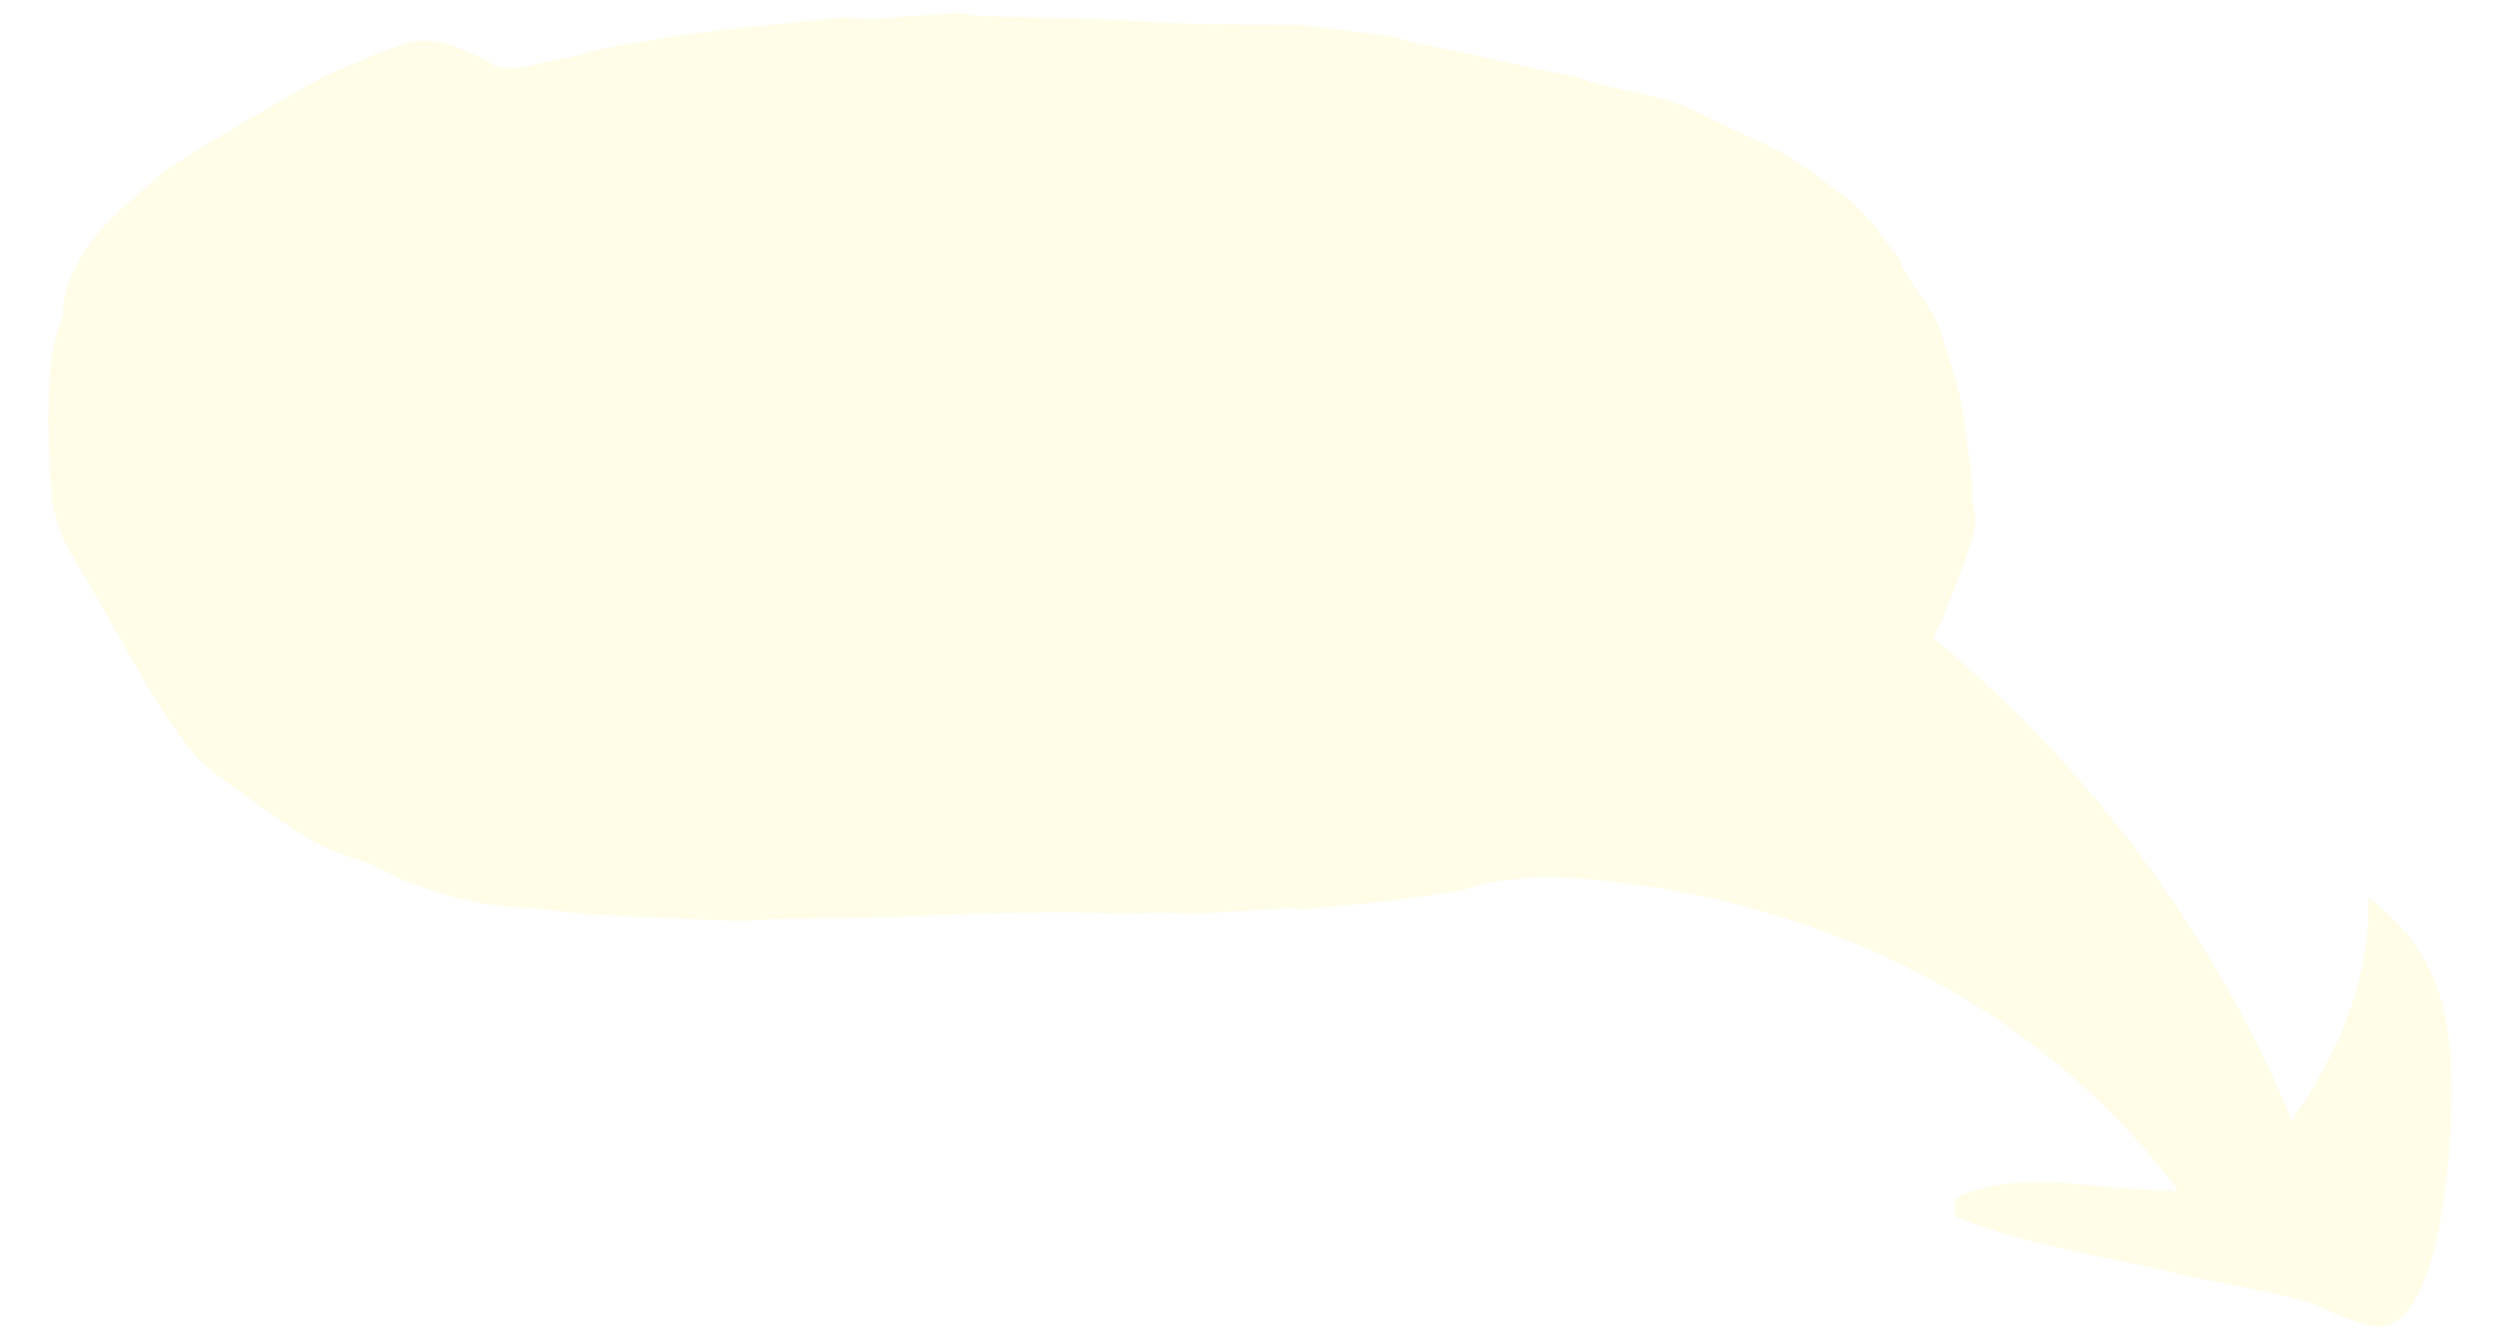
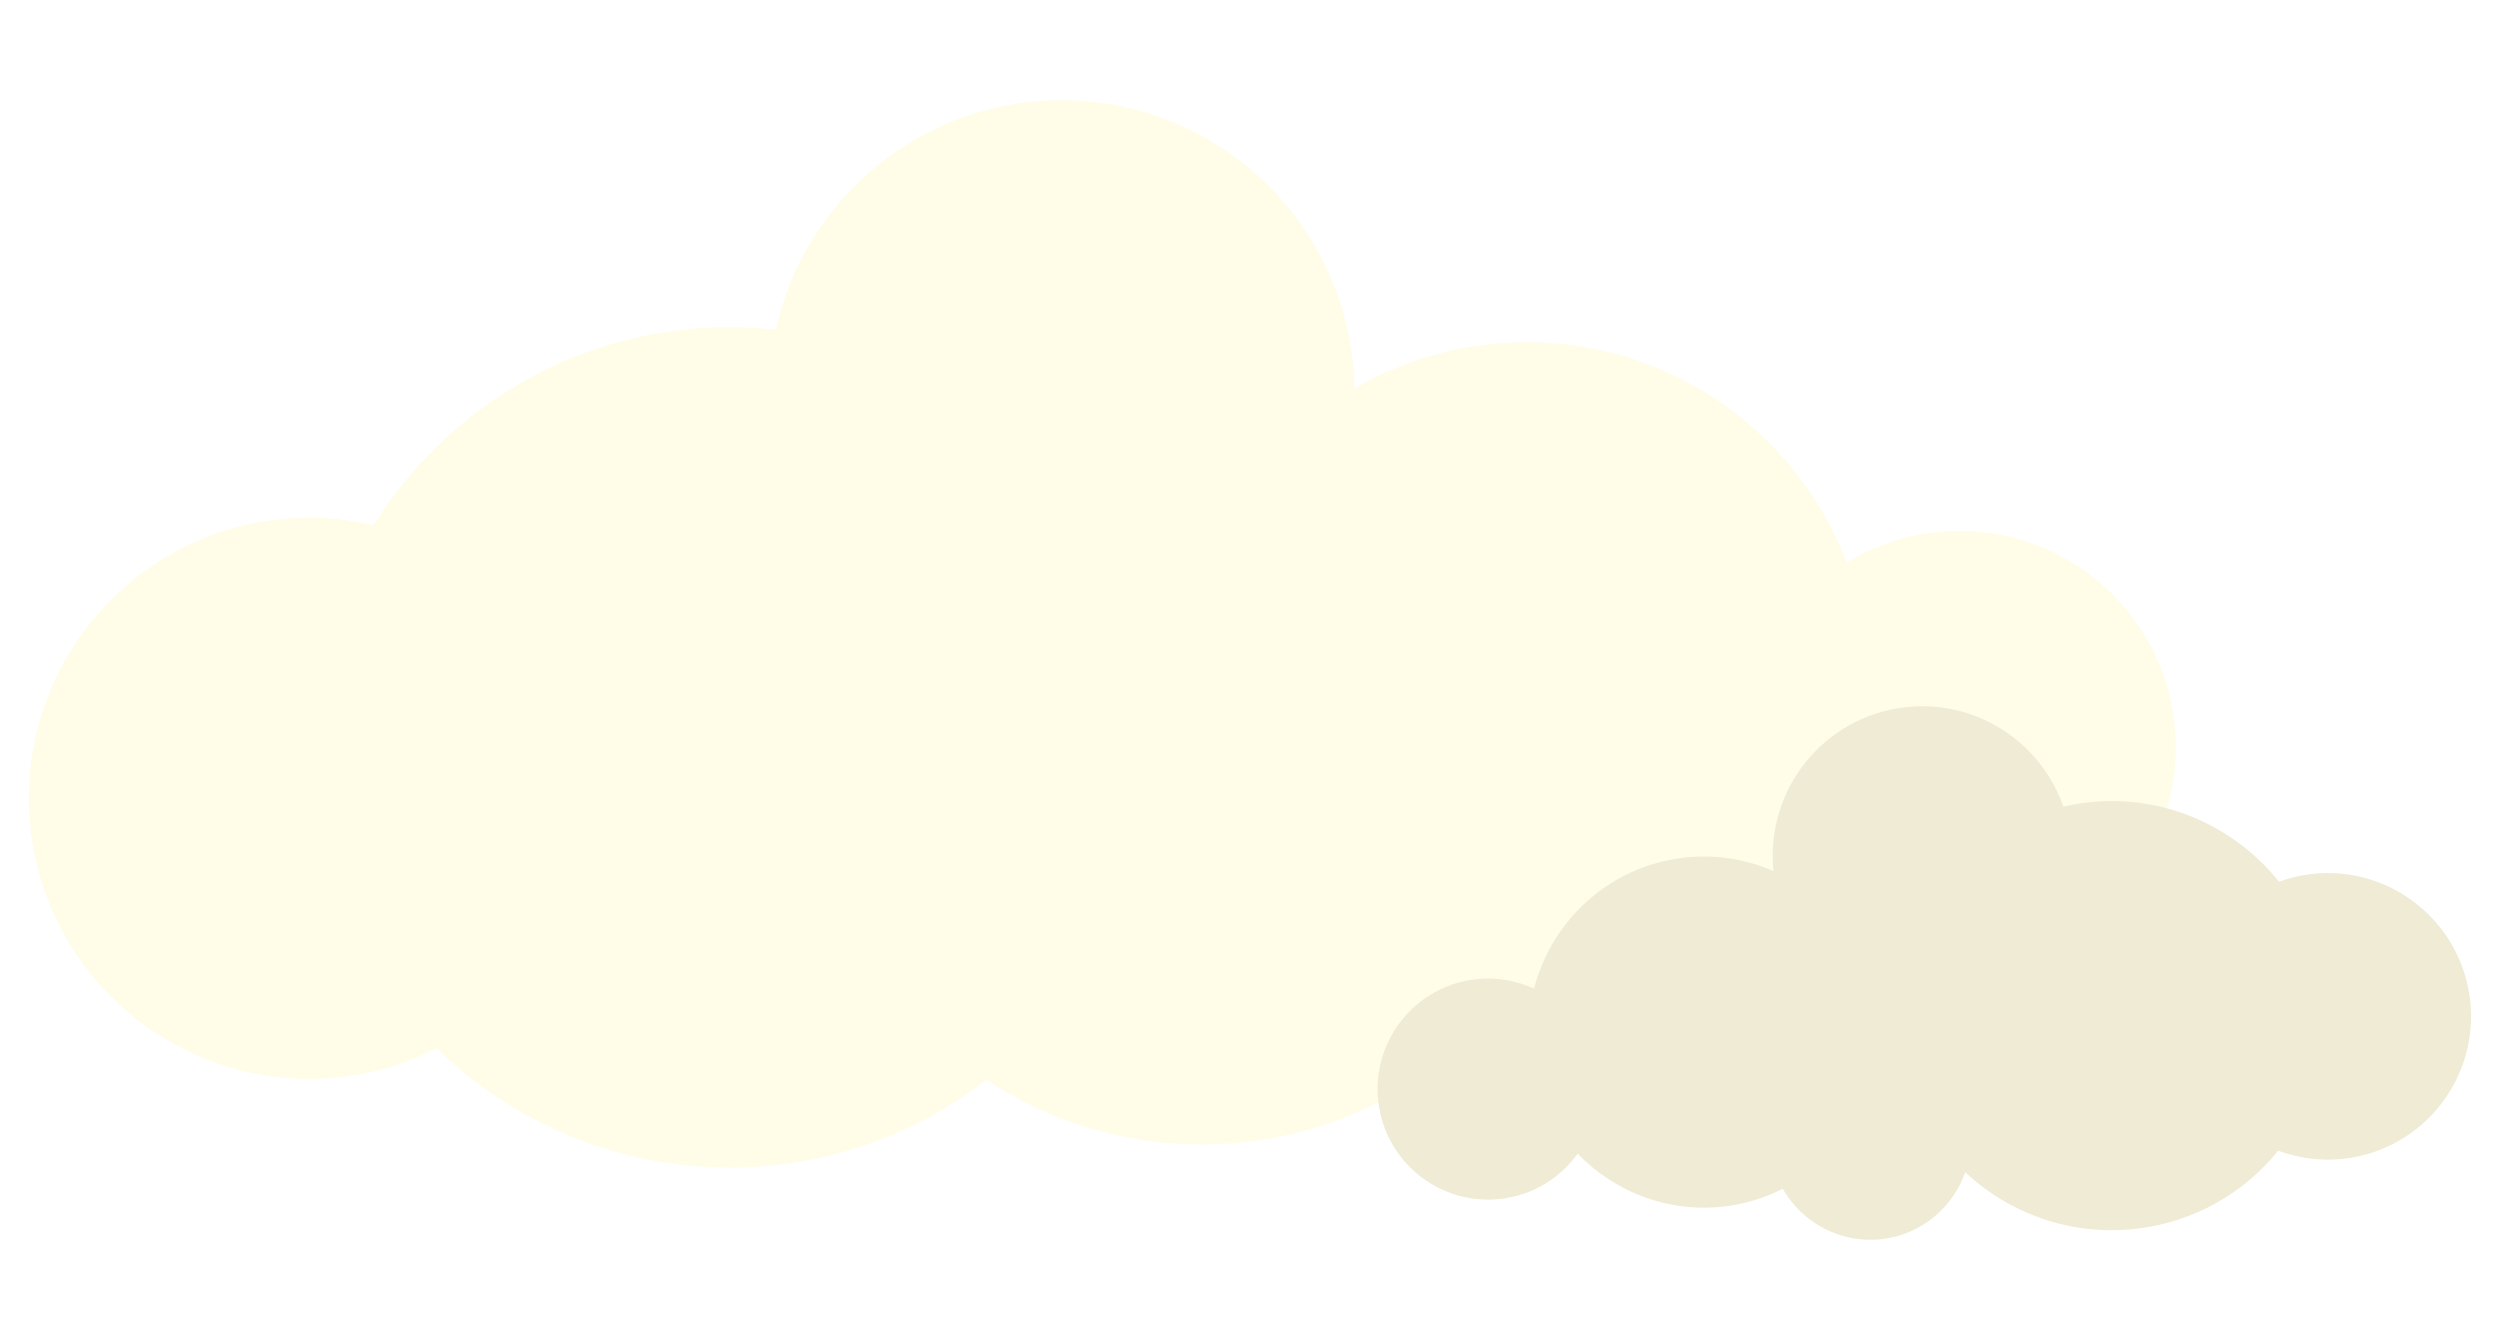
<svg xmlns="http://www.w3.org/2000/svg" version="1.1" id="圖層_1" x="0px" y="0px" width="500px" height="268px" viewBox="0 0 500 268" enable-background="new 0 0 500 268" xml:space="preserve">
  <g>
-     <path fill="#FFFCE7" d="M259.27,181.519c-6.271,0.4-12.54,0.819-18.813,1.185c-1.569,0.09-3.161,0.113-4.725-0.025   c-4.349-0.384-8.684,0.195-13.052,0.007c-8.299-0.359-16.627-0.184-24.939-0.021c-7.974,0.156-15.94,0.637-23.913,0.859   c-6.275,0.176-12.556,0.153-18.833,0.27c-1.798,0.034-3.591,0.334-5.388,0.349c-2.674,0.021-5.353-0.064-8.026-0.18   c-7.527-0.318-15.056-0.622-22.577-1.043c-3.128-0.176-6.241-0.624-9.359-0.96c-1.12-0.121-2.237-0.4-3.356-0.4   c-8.65-0.012-16.866-2.132-24.85-5.217c-3.534-1.365-6.781-3.6-10.388-4.621c-5.53-1.568-10.426-4.425-14.892-7.632   c-4.902-3.518-9.998-6.819-14.673-10.635c-2.389-1.948-4.257-4.608-6.096-7.142c-2.177-2.995-4.188-6.13-6.058-9.329   c-3.799-6.501-7.443-13.091-11.174-19.63c-1.832-3.213-4.018-6.263-5.481-9.632c-1.23-2.829-2.081-5.977-2.333-9.047   C9.841,92.518,9.581,86.309,9.75,80.136c0.15-5.477,0.619-10.998,2.535-16.246c0.154-0.423,0.363-0.866,0.361-1.299   c-0.026-4.447,1.861-8.286,4.038-11.94c1.349-2.266,3.06-4.375,4.894-6.281c2.328-2.417,4.941-4.561,7.439-6.813   c5.127-4.624,11.121-7.984,16.997-11.493c5.965-3.559,12.02-6.972,18.069-10.389c1.448-0.817,3.014-1.439,4.559-2.069   c4.044-1.651,8.042-3.45,12.18-4.831c4.654-1.553,9.075,0.012,13.369,1.791c1.138,0.471,2.284,1.001,3.288,1.702   c3.236,2.259,6.568,1.355,9.957,0.534c2.932-0.711,5.953-1.087,8.838-1.94c5.932-1.755,12.062-2.412,18.111-3.489   c4.62-0.821,9.316-1.234,13.986-1.768c5.015-0.573,10.03-1.154,15.059-1.578c2.748-0.232,5.473-0.861,8.287-0.36   c1.418,0.252,2.927,0.103,4.386,0.008c4.932-0.319,9.854-0.785,14.791-1.001c1.882-0.081,3.784,0.486,5.683,0.546   c7.4,0.234,14.806,0.317,22.206,0.586c6.631,0.241,13.25,0.772,19.88,0.955c7.072,0.196,14.149,0.13,21.225,0.191   c0.562,0.005,1.121,0.111,1.682,0.182c5.192,0.661,10.396,1.261,15.576,2.017c2.074,0.303,4.091,0.987,6.146,1.434   c3.737,0.812,7.489,1.553,11.227,2.362c5.046,1.093,10.084,2.235,15.132,3.329c1.861,0.404,3.754,0.676,5.606,1.115   c1.163,0.277,2.27,0.775,3.412,1.137c0.744,0.234,1.5,0.419,2.255,0.597c4.596,1.079,9.287,1.851,13.756,3.311   c3.707,1.211,7.153,3.217,10.704,4.891c3.952,1.865,8.054,3.485,11.796,5.707c4.044,2.403,7.771,5.345,11.589,8.118   c4.527,3.288,7.417,8.064,10.957,12.248c0.072,0.086,0.159,0.172,0.193,0.275c1.753,5.265,6.188,8.968,8.064,14.269   c1.154,3.264,2.105,6.532,3.09,9.835c1.556,5.212,1.92,10.57,2.814,15.855c0.481,2.842,0.364,5.779,0.604,8.668   c0.127,1.559,0.833,3.168,0.583,4.637c-0.429,2.518-1.316,4.976-2.171,7.401c-1.116,3.178-2.387,6.301-3.598,9.445   c-0.283,0.735-0.552,1.479-0.897,2.186c-1.874,3.83-3.639,7.722-5.705,11.446c-1.349,2.436-3.09,4.66-4.753,6.909   c-1.846,2.495-3.592,5.122-5.777,7.291c-1.711,1.698-4.036,2.771-6.069,4.147c-3.167,2.143-6.267,4.388-9.493,6.431   c-1.779,1.126-3.729,1.995-5.657,2.863c-3.658,1.652-7.247,3.586-11.064,4.726c-4.246,1.267-8.344,3.17-12.917,3.359   c-1.858,0.077-3.674,0.984-5.529,1.416c-6.985,1.624-13.988,3.06-21.181,3.608c-3.196,0.244-6.291,1.638-9.487,2.16   c-5.546,0.905-11.124,1.624-16.706,2.262c-4.909,0.562-9.845,0.906-14.767,1.349C259.288,181.797,259.278,181.658,259.27,181.519z" />
-     <path fill="#FFFCE7" d="M307.018,175.396c0,0,90.444-2.359,137.664,76.073c16.007-9.604,15.206-23.209,15.206-23.209   s-18.417-55.644-73.235-100.652s-83.63,0-83.63,0L307.018,175.396z" />
-     <path fill="#FFFCE7" d="M446.282,236.278c-16.512,5.746-39.198-4.73-55.084,3.341c-0.286,1.198-0.239,2.524,0,3.724   c13.319,5.579,28.996,7.732,43.218,11.127c8.858,2.114,17.972,3.379,26.719,5.822c3.82,1.065,12.524,6.183,16.382,4.812   c11.414-4.057,12.802-37.849,12.784-47.214c-0.032-16.831-3.452-28.349-16.647-38.353c0.92,20.938-11.32,41.537-24.97,56.741" />
+     <path fill="#FFFCE7" d="M391.872,106.18c-8.236,0-15.913,2.342-22.471,6.337c-9.923-25.765-34.849-44.08-64.116-44.08   c-12.556,0-24.291,3.42-34.423,9.299c-0.478-31.935-26.474-57.689-58.524-57.689c-28,0-51.374,19.659-57.163,45.916   c-3.037-0.332-6.106-0.529-9.229-0.529c-30.084,0-56.402,15.861-71.248,39.623c-4.115-0.959-8.382-1.519-12.788-1.519   c-30.991,0-56.118,25.127-56.118,56.118s25.127,56.118,56.118,56.118c9.166,0,17.79-2.245,25.429-6.14   c15.142,14.749,35.796,23.874,58.606,23.874c19.338,0,37.131-6.551,51.321-17.54c12.374,8.147,27.164,12.922,43.085,12.922   c21.968,0,41.798-9.05,56.047-23.598c2.91,0.388,5.864,0.656,8.886,0.656c22.359,0,42.167-10.721,54.724-27.246   c7.915,8.624,19.24,14.056,31.863,14.056c23.904,0,43.286-19.383,43.286-43.286C435.158,125.562,415.777,106.18,391.872,106.18z" />
+     <path fill="#EFEBD5" d="M275.675,220.401c1.425,12.123,12.414,20.792,24.537,19.367c6.401-0.753,11.817-4.185,15.324-9.034   c7.349,7.632,18.04,11.892,29.372,10.557c4.186-0.5,8.095-1.746,11.646-3.537c3.894,6.827,11.593,11.035,19.89,10.058   c7.9-0.933,14.122-6.342,16.6-13.362c8.9,8.318,21.255,12.832,34.311,11.288c11.579-1.358,21.502-7.214,28.291-15.601   c4.104,1.516,8.624,2.142,13.265,1.59c15.712-1.851,26.947-16.093,25.098-31.805c-1.851-15.712-16.085-26.955-31.797-25.112   c-2.238,0.269-4.372,0.806-6.401,1.537c-8.953-11.161-23.247-17.63-38.497-15.831c-1.581,0.187-3.118,0.47-4.64,0.82   c-4.507-12.974-17.54-21.546-31.73-19.875c-16.256,1.918-27.909,16.533-26.238,32.76c-5.491-2.38-11.639-3.417-18.018-2.671   c-14.831,1.753-26.38,12.526-29.872,26.187c-3.565-1.634-7.595-2.365-11.772-1.873   C282.919,197.296,274.249,208.277,275.675,220.401z" />
  </g>
</svg>
